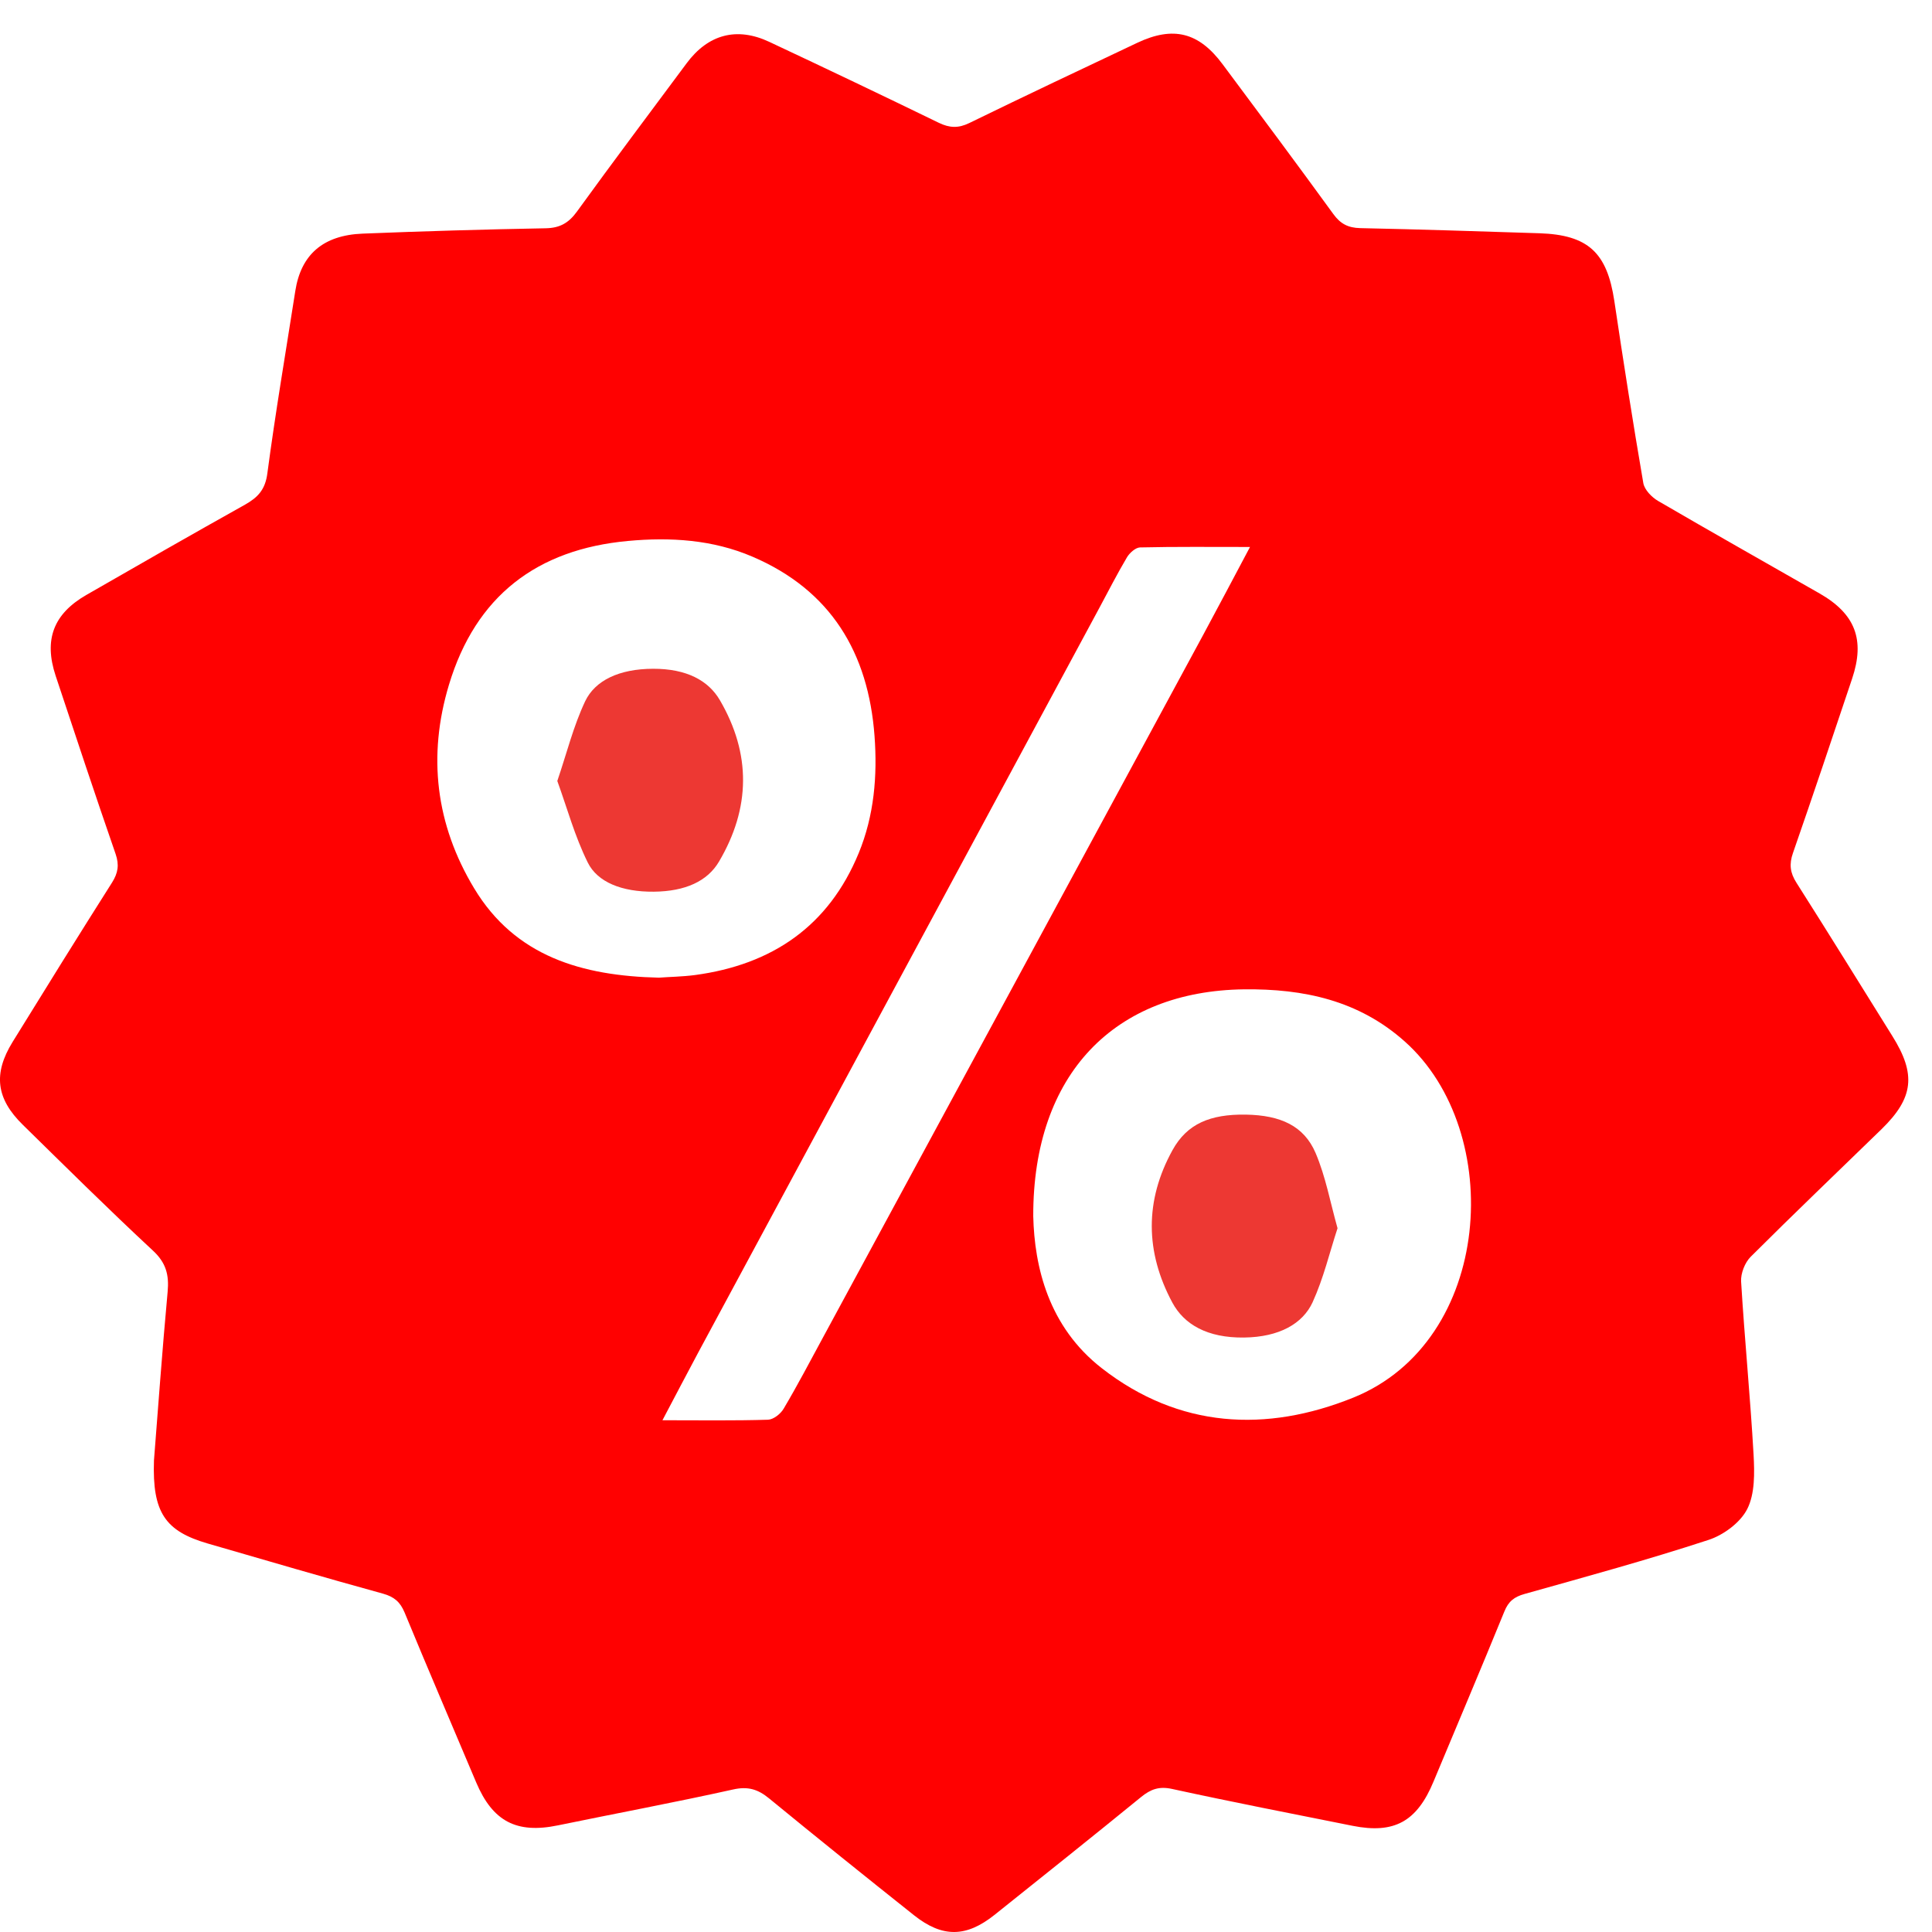
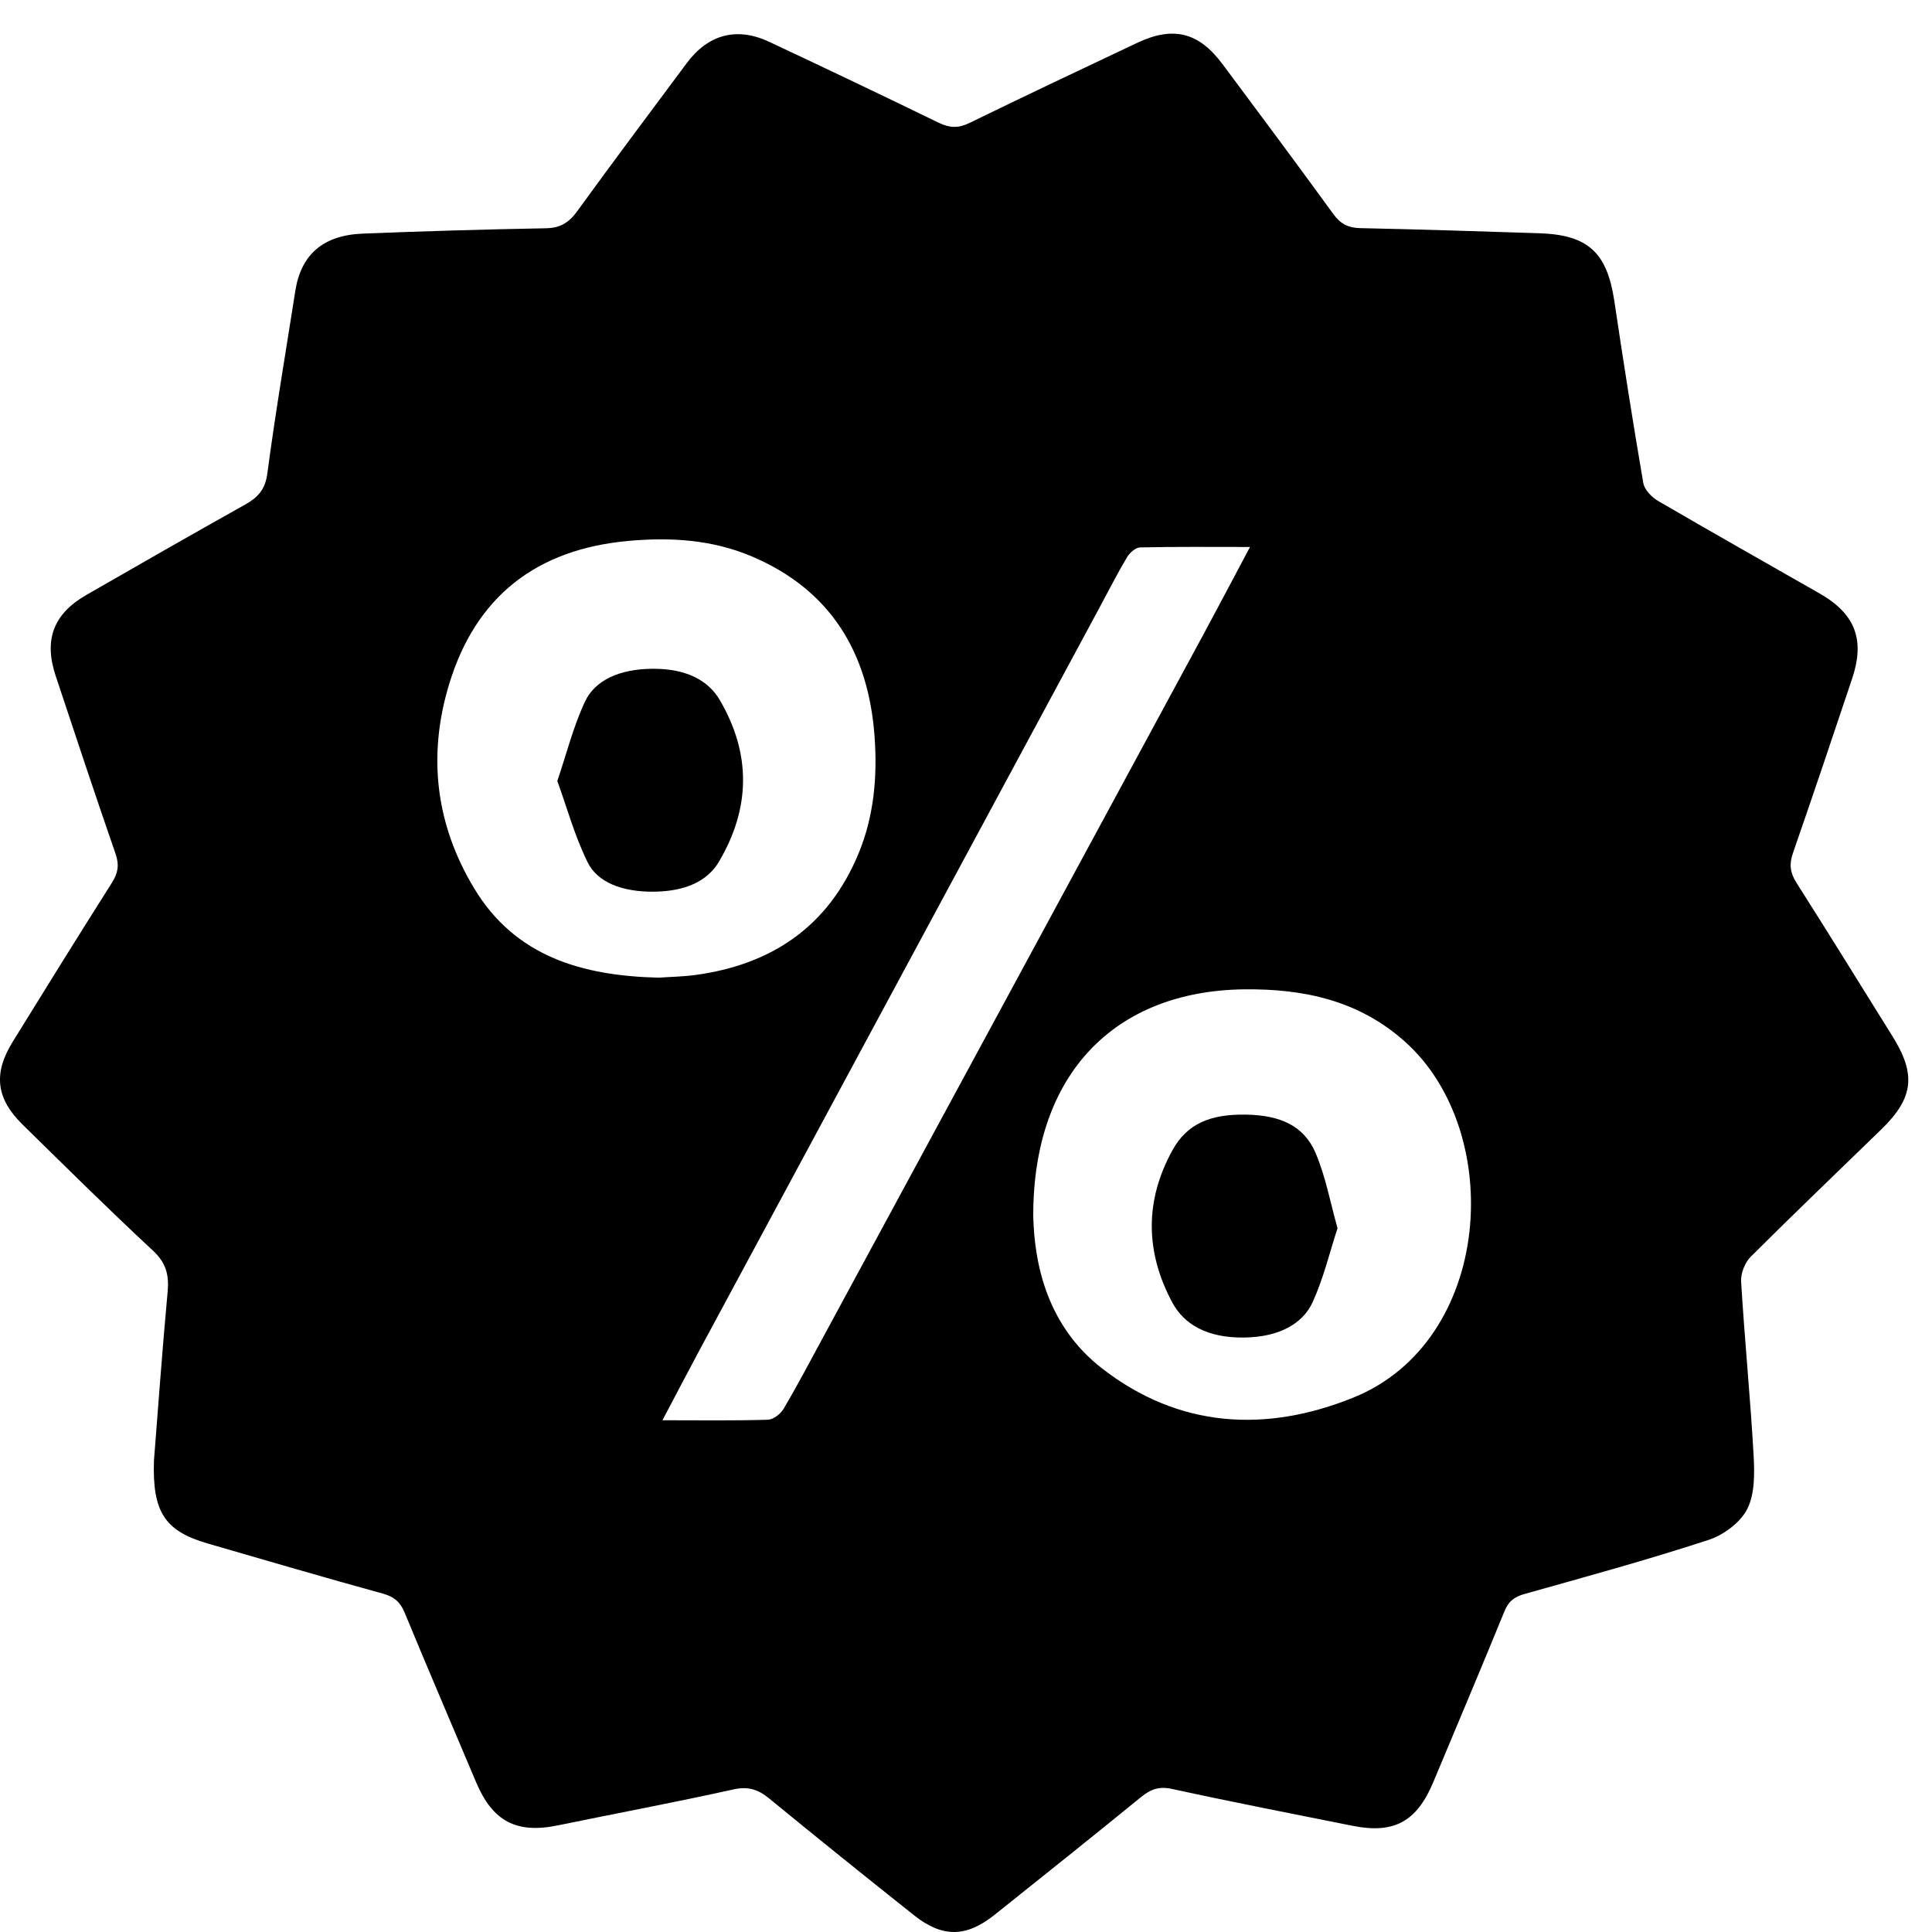
<svg xmlns="http://www.w3.org/2000/svg" viewBox="0 0 26 26" version="1.1">
-   <path d="M8.915,19.113 C9.427,19.113 9.882,19.12 10.336,19.106 C10.41,19.103 10.507,19.026 10.547,18.956 C10.733,18.642 10.902,18.319 11.076,17.998 C12.782,14.847 14.488,11.695 16.193,8.542 C16.399,8.16 16.601,7.777 16.822,7.361 C16.299,7.361 15.82,7.356 15.342,7.367 C15.282,7.369 15.204,7.439 15.168,7.497 C15.036,7.72 14.918,7.951 14.795,8.18 C12.995,11.519 11.197,14.859 9.398,18.199 C9.242,18.489 9.091,18.781 8.915,19.113 M13.905,16.367 C13.921,17.046 14.109,17.855 14.829,18.414 C15.867,19.222 17.039,19.282 18.211,18.809 C20.094,18.049 20.265,15.229 18.906,14.017 C18.285,13.462 17.544,13.305 16.742,13.314 C15.004,13.336 13.901,14.449 13.905,16.367 M8.868,13.157 C9.011,13.146 9.182,13.144 9.351,13.122 C10.389,12.983 11.151,12.465 11.556,11.481 C11.764,10.976 11.809,10.441 11.769,9.904 C11.686,8.786 11.182,7.943 10.125,7.491 C9.591,7.262 9.021,7.227 8.451,7.28 C7.227,7.392 6.402,8.02 6.042,9.215 C5.752,10.176 5.865,11.098 6.38,11.953 C6.934,12.874 7.835,13.133 8.868,13.157 M2.072,19.654 C2.126,18.97 2.183,18.177 2.256,17.384 C2.277,17.157 2.235,16.994 2.058,16.83 C1.463,16.277 0.886,15.705 0.306,15.136 C-0.053,14.784 -0.093,14.449 0.169,14.023 C0.612,13.305 1.057,12.588 1.509,11.875 C1.589,11.747 1.606,11.639 1.556,11.493 C1.28,10.696 1.015,9.896 0.749,9.095 C0.588,8.609 0.718,8.262 1.163,8.006 C1.872,7.598 2.583,7.191 3.298,6.791 C3.47,6.694 3.57,6.589 3.598,6.37 C3.707,5.55 3.846,4.734 3.974,3.916 C4.05,3.428 4.346,3.165 4.881,3.144 C5.701,3.111 6.521,3.087 7.342,3.072 C7.531,3.069 7.651,3.003 7.763,2.849 C8.248,2.179 8.746,1.517 9.24,0.852 C9.529,0.462 9.915,0.358 10.352,0.563 C11.115,0.921 11.876,1.284 12.635,1.653 C12.78,1.723 12.898,1.727 13.044,1.656 C13.795,1.29 14.549,0.933 15.305,0.576 C15.788,0.348 16.132,0.433 16.452,0.863 C16.952,1.533 17.451,2.203 17.943,2.88 C18.039,3.013 18.143,3.066 18.305,3.07 C19.109,3.087 19.913,3.113 20.717,3.139 C21.373,3.161 21.627,3.399 21.725,4.051 C21.847,4.869 21.975,5.687 22.115,6.501 C22.131,6.592 22.228,6.691 22.313,6.741 C23.035,7.162 23.763,7.572 24.488,7.987 C24.967,8.261 25.101,8.609 24.925,9.133 C24.663,9.916 24.4,10.699 24.129,11.479 C24.076,11.63 24.09,11.745 24.176,11.88 C24.611,12.564 25.037,13.254 25.466,13.942 C25.789,14.457 25.753,14.774 25.323,15.194 C24.735,15.766 24.141,16.333 23.56,16.913 C23.482,16.991 23.425,17.136 23.431,17.246 C23.478,18.024 23.555,18.8 23.599,19.579 C23.612,19.822 23.618,20.101 23.514,20.307 C23.421,20.491 23.192,20.66 22.988,20.725 C22.172,20.992 21.343,21.219 20.516,21.451 C20.378,21.49 20.3,21.55 20.245,21.687 C19.933,22.452 19.61,23.213 19.292,23.975 C19.069,24.513 18.764,24.683 18.203,24.571 C17.393,24.409 16.581,24.251 15.774,24.075 C15.599,24.036 15.485,24.079 15.357,24.183 C14.702,24.717 14.042,25.244 13.382,25.771 C13.002,26.073 12.683,26.078 12.302,25.776 C11.648,25.256 10.996,24.732 10.35,24.202 C10.2,24.079 10.065,24.037 9.866,24.082 C9.083,24.256 8.294,24.403 7.508,24.565 C6.952,24.68 6.63,24.512 6.408,23.986 C6.087,23.224 5.76,22.465 5.445,21.701 C5.386,21.559 5.305,21.489 5.155,21.447 C4.367,21.23 3.582,21 2.796,20.772 C2.225,20.606 2.048,20.357 2.072,19.654" id="Fill-1" fill="#FF0101" mask="url(#mask-2)" />
-   <path d="M7.875,9.437 C8.008,9.159 8.329,9.001 8.79,9 C9.239,8.999 9.533,9.157 9.688,9.423 C10.109,10.145 10.102,10.873 9.676,11.595 C9.522,11.857 9.226,11.996 8.798,12 C8.368,12.004 8.04,11.871 7.91,11.608 C7.733,11.25 7.633,10.876 7.5,10.51 C7.629,10.131 7.715,9.776 7.875,9.437 Z" id="Fill-4" fill="#ED3833" />
-   <path d="M17.664,17.526 C17.532,17.812 17.219,17.994 16.741,18 C16.246,18.006 15.935,17.823 15.777,17.53 C15.411,16.848 15.404,16.158 15.779,15.478 C15.975,15.123 16.286,14.993 16.765,15 C17.237,15.008 17.548,15.153 17.704,15.515 C17.841,15.837 17.9,16.174 18,16.529 C17.892,16.858 17.813,17.199 17.664,17.526 Z" id="Fill-6" fill="#ED3833" />
+   <path d="M8.915,19.113 C9.427,19.113 9.882,19.12 10.336,19.106 C10.41,19.103 10.507,19.026 10.547,18.956 C10.733,18.642 10.902,18.319 11.076,17.998 C12.782,14.847 14.488,11.695 16.193,8.542 C16.399,8.16 16.601,7.777 16.822,7.361 C16.299,7.361 15.82,7.356 15.342,7.367 C15.282,7.369 15.204,7.439 15.168,7.497 C15.036,7.72 14.918,7.951 14.795,8.18 C12.995,11.519 11.197,14.859 9.398,18.199 C9.242,18.489 9.091,18.781 8.915,19.113 M13.905,16.367 C13.921,17.046 14.109,17.855 14.829,18.414 C15.867,19.222 17.039,19.282 18.211,18.809 C20.094,18.049 20.265,15.229 18.906,14.017 C18.285,13.462 17.544,13.305 16.742,13.314 C15.004,13.336 13.901,14.449 13.905,16.367 M8.868,13.157 C9.011,13.146 9.182,13.144 9.351,13.122 C10.389,12.983 11.151,12.465 11.556,11.481 C11.764,10.976 11.809,10.441 11.769,9.904 C11.686,8.786 11.182,7.943 10.125,7.491 C9.591,7.262 9.021,7.227 8.451,7.28 C7.227,7.392 6.402,8.02 6.042,9.215 C5.752,10.176 5.865,11.098 6.38,11.953 C6.934,12.874 7.835,13.133 8.868,13.157 M2.072,19.654 C2.126,18.97 2.183,18.177 2.256,17.384 C2.277,17.157 2.235,16.994 2.058,16.83 C1.463,16.277 0.886,15.705 0.306,15.136 C-0.053,14.784 -0.093,14.449 0.169,14.023 C0.612,13.305 1.057,12.588 1.509,11.875 C1.589,11.747 1.606,11.639 1.556,11.493 C1.28,10.696 1.015,9.896 0.749,9.095 C0.588,8.609 0.718,8.262 1.163,8.006 C1.872,7.598 2.583,7.191 3.298,6.791 C3.47,6.694 3.57,6.589 3.598,6.37 C3.707,5.55 3.846,4.734 3.974,3.916 C4.05,3.428 4.346,3.165 4.881,3.144 C5.701,3.111 6.521,3.087 7.342,3.072 C7.531,3.069 7.651,3.003 7.763,2.849 C8.248,2.179 8.746,1.517 9.24,0.852 C9.529,0.462 9.915,0.358 10.352,0.563 C11.115,0.921 11.876,1.284 12.635,1.653 C12.78,1.723 12.898,1.727 13.044,1.656 C13.795,1.29 14.549,0.933 15.305,0.576 C15.788,0.348 16.132,0.433 16.452,0.863 C16.952,1.533 17.451,2.203 17.943,2.88 C18.039,3.013 18.143,3.066 18.305,3.07 C19.109,3.087 19.913,3.113 20.717,3.139 C21.373,3.161 21.627,3.399 21.725,4.051 C21.847,4.869 21.975,5.687 22.115,6.501 C22.131,6.592 22.228,6.691 22.313,6.741 C23.035,7.162 23.763,7.572 24.488,7.987 C24.967,8.261 25.101,8.609 24.925,9.133 C24.663,9.916 24.4,10.699 24.129,11.479 C24.076,11.63 24.09,11.745 24.176,11.88 C24.611,12.564 25.037,13.254 25.466,13.942 C25.789,14.457 25.753,14.774 25.323,15.194 C24.735,15.766 24.141,16.333 23.56,16.913 C23.482,16.991 23.425,17.136 23.431,17.246 C23.478,18.024 23.555,18.8 23.599,19.579 C23.612,19.822 23.618,20.101 23.514,20.307 C23.421,20.491 23.192,20.66 22.988,20.725 C22.172,20.992 21.343,21.219 20.516,21.451 C20.378,21.49 20.3,21.55 20.245,21.687 C19.933,22.452 19.61,23.213 19.292,23.975 C19.069,24.513 18.764,24.683 18.203,24.571 C17.393,24.409 16.581,24.251 15.774,24.075 C15.599,24.036 15.485,24.079 15.357,24.183 C14.702,24.717 14.042,25.244 13.382,25.771 C13.002,26.073 12.683,26.078 12.302,25.776 C11.648,25.256 10.996,24.732 10.35,24.202 C10.2,24.079 10.065,24.037 9.866,24.082 C9.083,24.256 8.294,24.403 7.508,24.565 C6.952,24.68 6.63,24.512 6.408,23.986 C6.087,23.224 5.76,22.465 5.445,21.701 C5.386,21.559 5.305,21.489 5.155,21.447 C4.367,21.23 3.582,21 2.796,20.772 C2.225,20.606 2.048,20.357 2.072,19.654" id="Fill-1" mask="url(#mask-2)" />
+   <path d="M7.875,9.437 C8.008,9.159 8.329,9.001 8.79,9 C9.239,8.999 9.533,9.157 9.688,9.423 C10.109,10.145 10.102,10.873 9.676,11.595 C9.522,11.857 9.226,11.996 8.798,12 C8.368,12.004 8.04,11.871 7.91,11.608 C7.733,11.25 7.633,10.876 7.5,10.51 C7.629,10.131 7.715,9.776 7.875,9.437 Z" id="Fill-4" />
+   <path d="M17.664,17.526 C17.532,17.812 17.219,17.994 16.741,18 C16.246,18.006 15.935,17.823 15.777,17.53 C15.411,16.848 15.404,16.158 15.779,15.478 C15.975,15.123 16.286,14.993 16.765,15 C17.237,15.008 17.548,15.153 17.704,15.515 C17.841,15.837 17.9,16.174 18,16.529 C17.892,16.858 17.813,17.199 17.664,17.526 Z" id="Fill-6" />
</svg>
